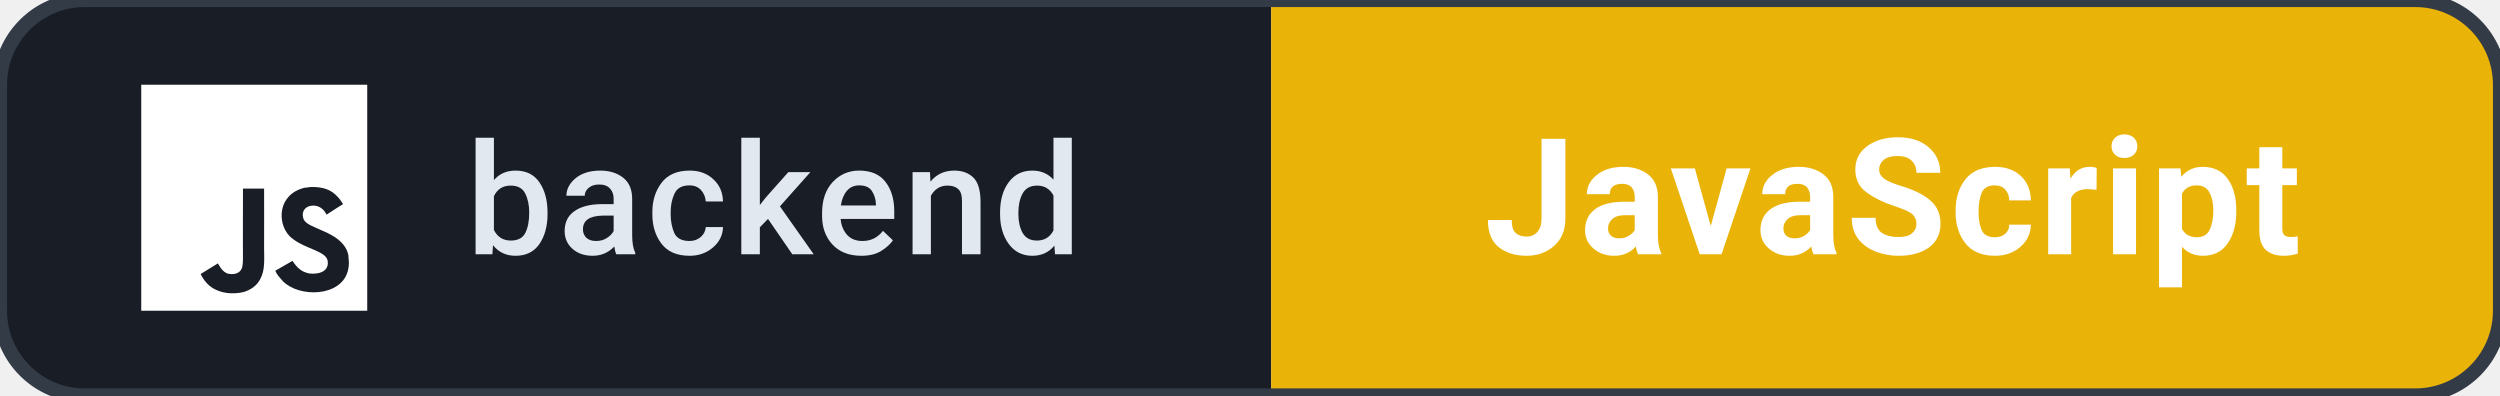
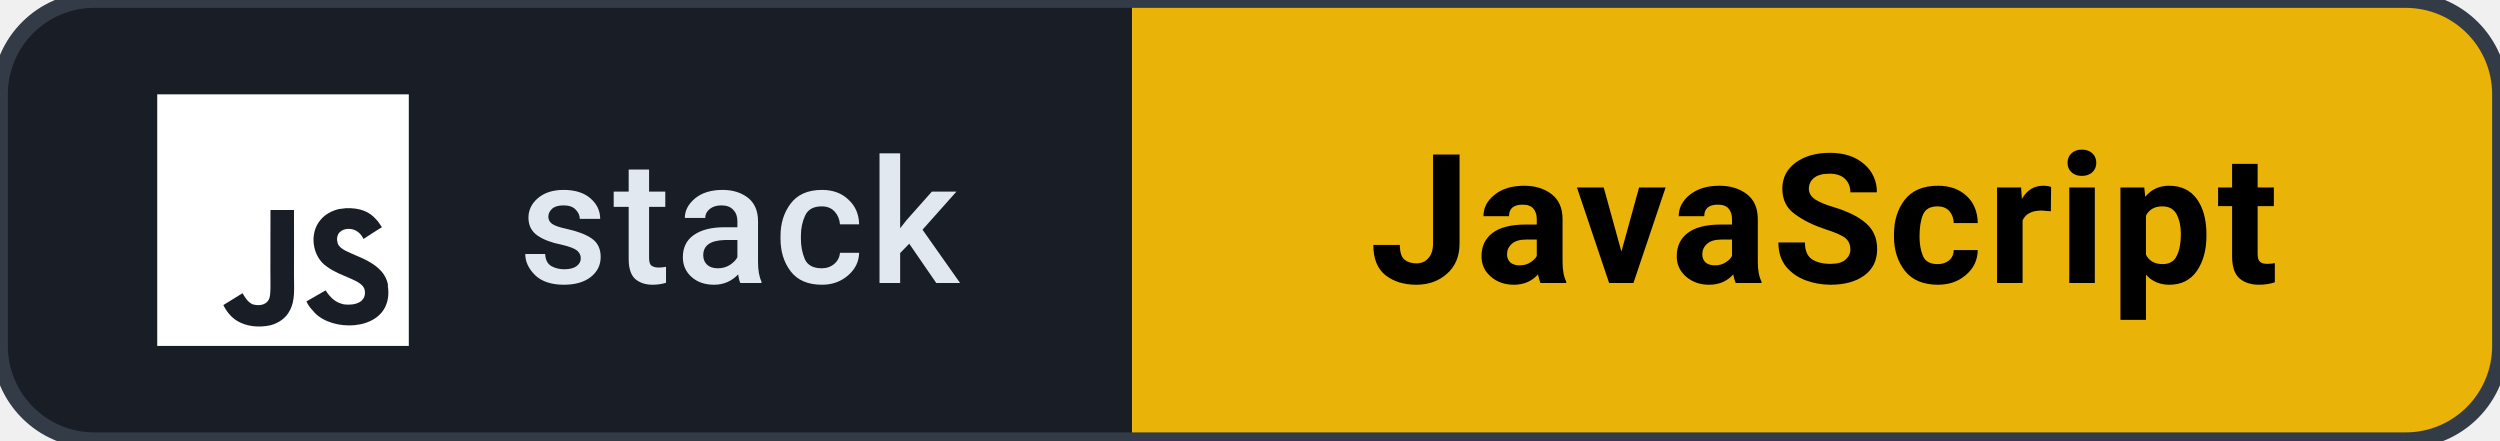
- <svg xmlns="http://www.w3.org/2000/svg" width="177" height="28" viewBox="0 0 177 28" fill="none" role="img" aria-label="backend: JavaScript">
-   <clipPath id="clip_8rssq4">
-     <rect width="177" height="28" rx="6" />
+ <svg xmlns="http://www.w3.org/2000/svg" width="159" height="28" viewBox="0 0 159 28" fill="none" role="img" aria-label="stack: JavaScript">
+   <clipPath id="clip_k5ywz6">
+     <rect width="159" height="28" rx="6" />
  </clipPath>
-   <g clip-path="url(#clip_8rssq4)">
-     <rect width="90" height="28" fill="#181d26" />
+   <g clip-path="url(#clip_k5ywz6)">
+     <rect width="72" height="28" fill="#181d26" />
    <svg x="10" y="6" width="16" height="16" viewBox="0 0 24 24" aria-hidden="true">
      <path fill="#ffffff" d="M0 0h24v24H0V0zm22.034 18.276c-.175-1.095-.888-2.015-3.003-2.873-.736-.345-1.554-.585-1.797-1.14-.091-.33-.105-.51-.046-.705.15-.646.915-.84 1.515-.66.39.12.75.42.976.9 1.034-.676 1.034-.676 1.755-1.125-.27-.42-.404-.601-.586-.78-.63-.705-1.469-1.065-2.834-1.034l-.705.089c-.676.165-1.32.525-1.71 1.005-1.14 1.291-.811 3.541.569 4.471 1.365 1.02 3.361 1.244 3.616 2.205.24 1.17-.87 1.545-1.966 1.41-.811-.18-1.26-.586-1.755-1.336l-1.83 1.051c.21.48.45.689.81 1.109 1.74 1.756 6.09 1.666 6.871-1.004.029-.09.24-.705.074-1.65l.046.067zm-8.983-7.245h-2.248c0 1.938-.009 3.864-.009 5.805 0 1.232.063 2.363-.138 2.711-.33.689-1.18.601-1.566.48-.396-.196-.597-.466-.83-.855-.063-.105-.11-.196-.127-.196l-1.825 1.125c.305.63.75 1.172 1.324 1.517.855.51 2.004.675 3.207.405.783-.226 1.458-.691 1.811-1.411.51-.93.402-2.07.397-3.346.012-2.054 0-4.109 0-6.179l.004-.056z" />
    </svg>
-     <text x="33" y="18" fill="#e2e8f0" font-family="-apple-system, BlinkMacSystemFont, 'Segoe UI', Roboto, sans-serif" font-size="11" font-weight="500" letter-spacing="0.3px">backend</text>
-     <rect x="90" width="87" height="28" fill="#eab308" />
-     <text x="134" y="18" fill="#ffffff" font-family="-apple-system, BlinkMacSystemFont, 'Segoe UI', Roboto, sans-serif" font-size="11.5" font-weight="700" text-anchor="middle" letter-spacing="0.3px">JavaScript</text>
+     <text x="33" y="18" fill="#e2e8f0" font-family="-apple-system, BlinkMacSystemFont, 'Segoe UI', Roboto, 'Hiragino Sans', 'Hiragino Kaku Gothic ProN', 'Yu Gothic', Meiryo, 'Microsoft YaHei', 'PingFang SC', 'Noto Sans CJK SC', 'Noto Sans CJK JP', sans-serif" font-size="11" font-weight="500" letter-spacing="0.3px">stack</text>
+     <rect x="72" width="87" height="28" fill="#eab308" />
+     <text x="116" y="18" fill="#000000" font-family="-apple-system, BlinkMacSystemFont, 'Segoe UI', Roboto, 'Hiragino Sans', 'Hiragino Kaku Gothic ProN', 'Yu Gothic', Meiryo, 'Microsoft YaHei', 'PingFang SC', 'Noto Sans CJK SC', 'Noto Sans CJK JP', sans-serif" font-size="11.5" font-weight="700" text-anchor="middle" letter-spacing="0.3px">JavaScript</text>
  </g>
-   <rect width="177" height="28" rx="6" fill="none" stroke="#333b47" stroke-width="1" />
+   <rect width="159" height="28" rx="6" fill="none" stroke="#333b47" stroke-width="1" />
</svg>
